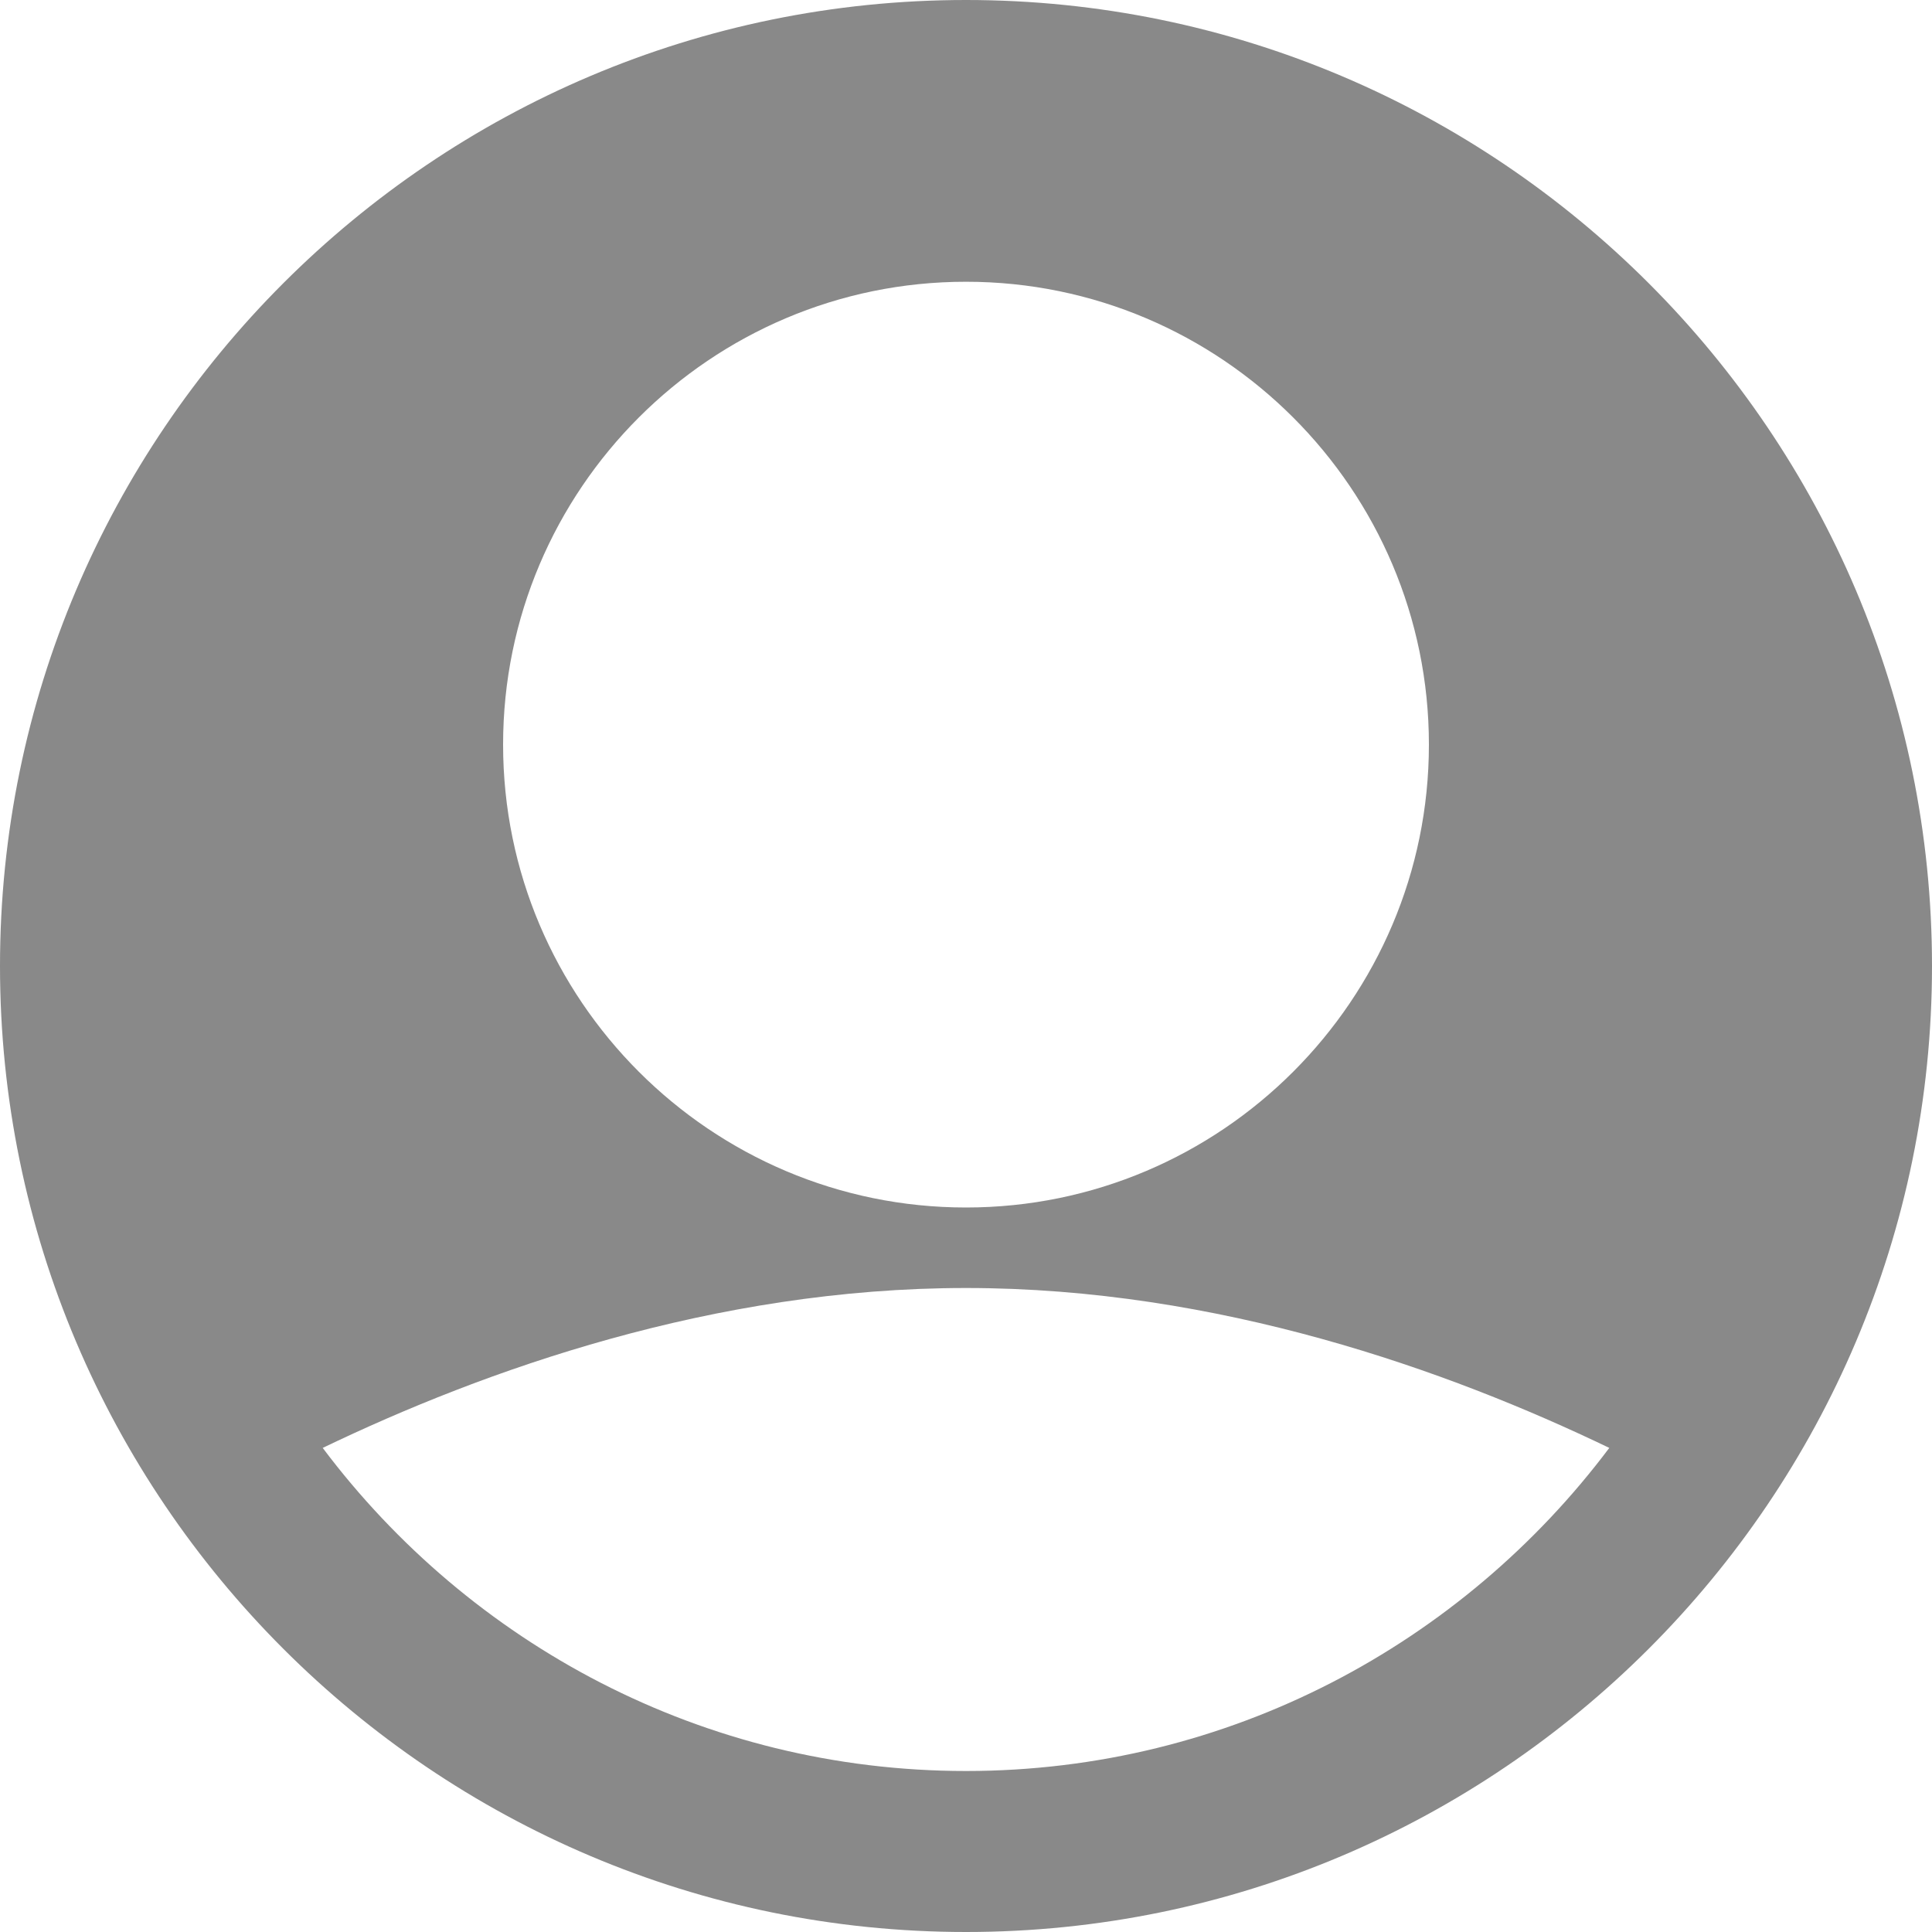
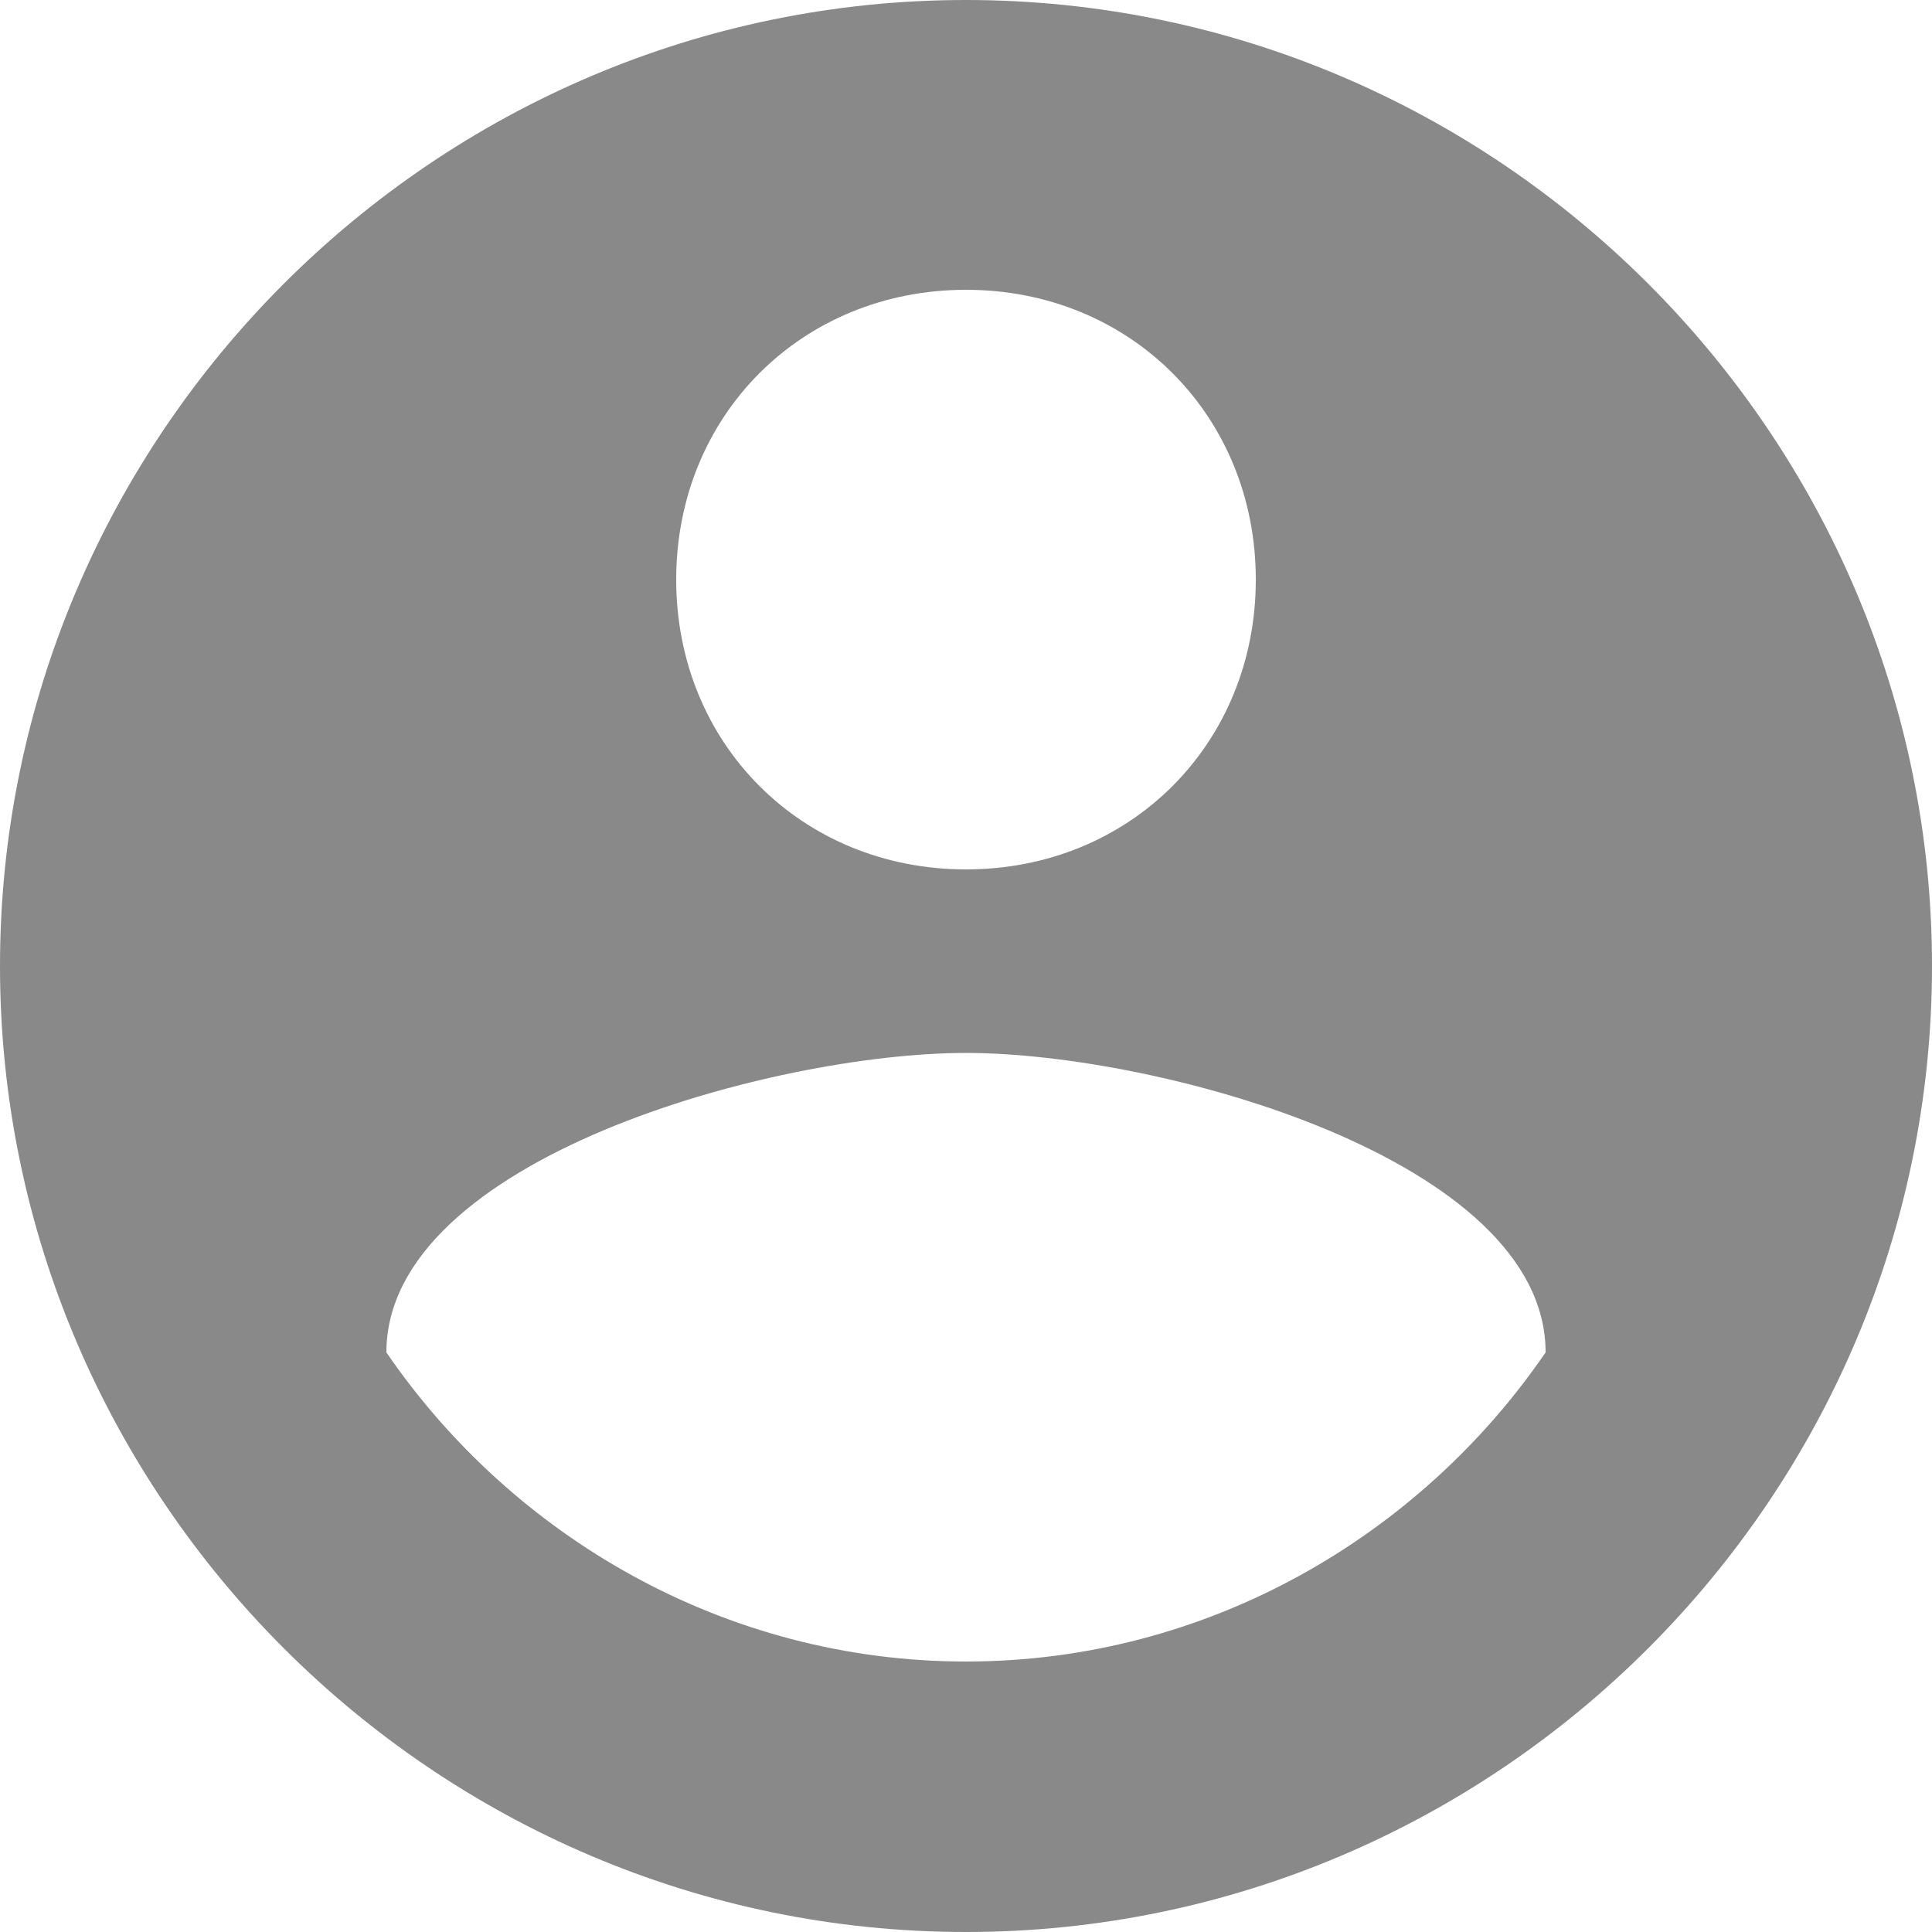
- <svg xmlns="http://www.w3.org/2000/svg" width="30" height="30" viewBox="0 0 30 30" fill="none">
-   <path d="M15 0C6.729 0 0 6.729 0 15C0 23.271 6.729 30 15 30C23.271 30 30 23.271 30 15C30 6.729 23.271 0 15 0ZM15 4.375C18.963 4.375 22.188 7.599 22.188 11.562C22.188 15.526 18.963 18.75 15 18.75C11.037 18.75 7.812 15.525 7.812 11.562C7.812 7.599 11.037 4.375 15 4.375ZM15 27.5C10.916 27.5 7.294 25.522 5.011 22.483C7.512 21.28 11.083 20 15 20C18.917 20 22.489 21.28 24.989 22.483C22.706 25.522 19.084 27.5 15 27.5Z" fill="#898989" />
+ <svg xmlns="http://www.w3.org/2000/svg" version="1.1" id="Capa_1" x="0px" y="0px" width="510px" height="510px" viewBox="0 0 510 510" style="enable-background:new 0 0 510 510;" xml:space="preserve">
+   <g>
+     <g id="account-circle">
+       <path fill="#898989" d="M255,0C114.75,0,0,114.75,0,255s114.75,255,255,255s255-114.75,255-255S395.25,0,255,0z M255,76.5    c43.35,0,76.5,33.15,76.5,76.5s-33.15,76.5-76.5,76.5c-43.35,0-76.5-33.15-76.5-76.5S211.65,76.5,255,76.5z M255,438.6    c-63.75,0-119.85-33.149-153-81.6c0-51,102-79.05,153-79.05S408,306,408,357C374.85,405.45,318.75,438.6,255,438.6z" />
+     </g>
+   </g>
+   <g>
+ </g>
+   <g>
+ </g>
+   <g>
+ </g>
+   <g>
+ </g>
+   <g>
+ </g>
+   <g>
+ </g>
+   <g>
+ </g>
+   <g>
+ </g>
+   <g>
+ </g>
+   <g>
+ </g>
+   <g>
+ </g>
+   <g>
+ </g>
+   <g>
+ </g>
+   <g>
+ </g>
+   <g>
+ </g>
</svg>
